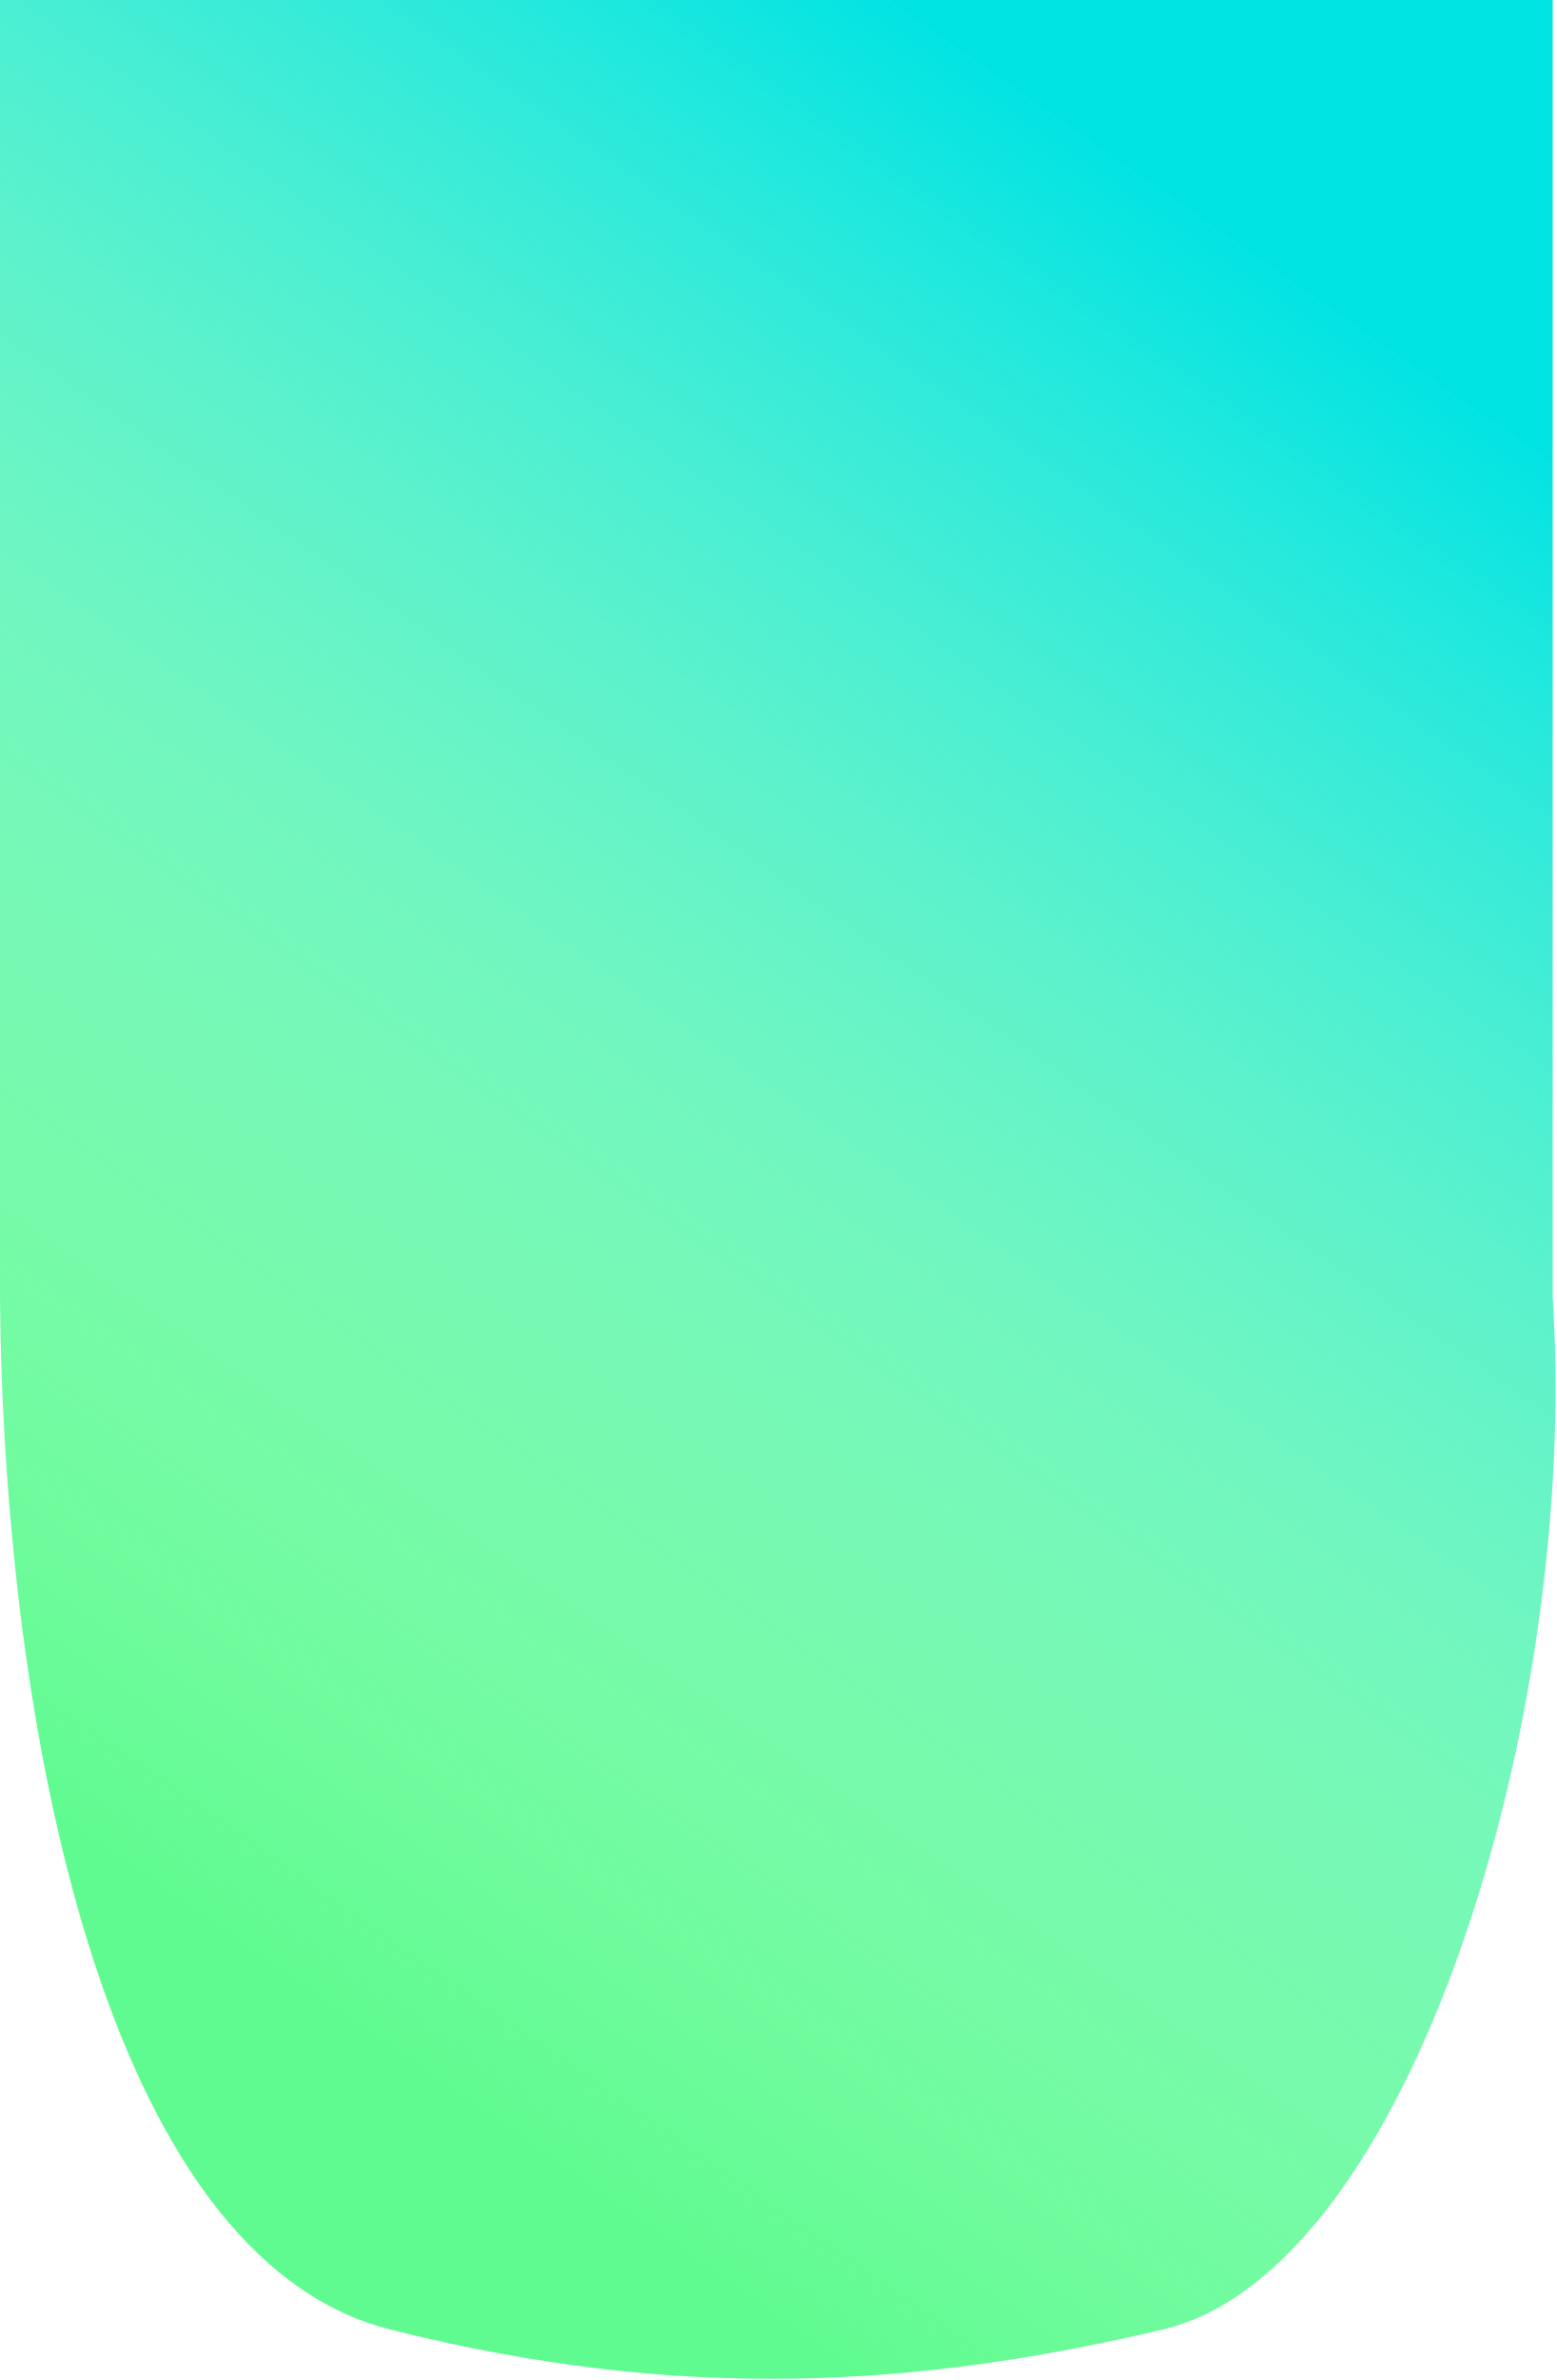
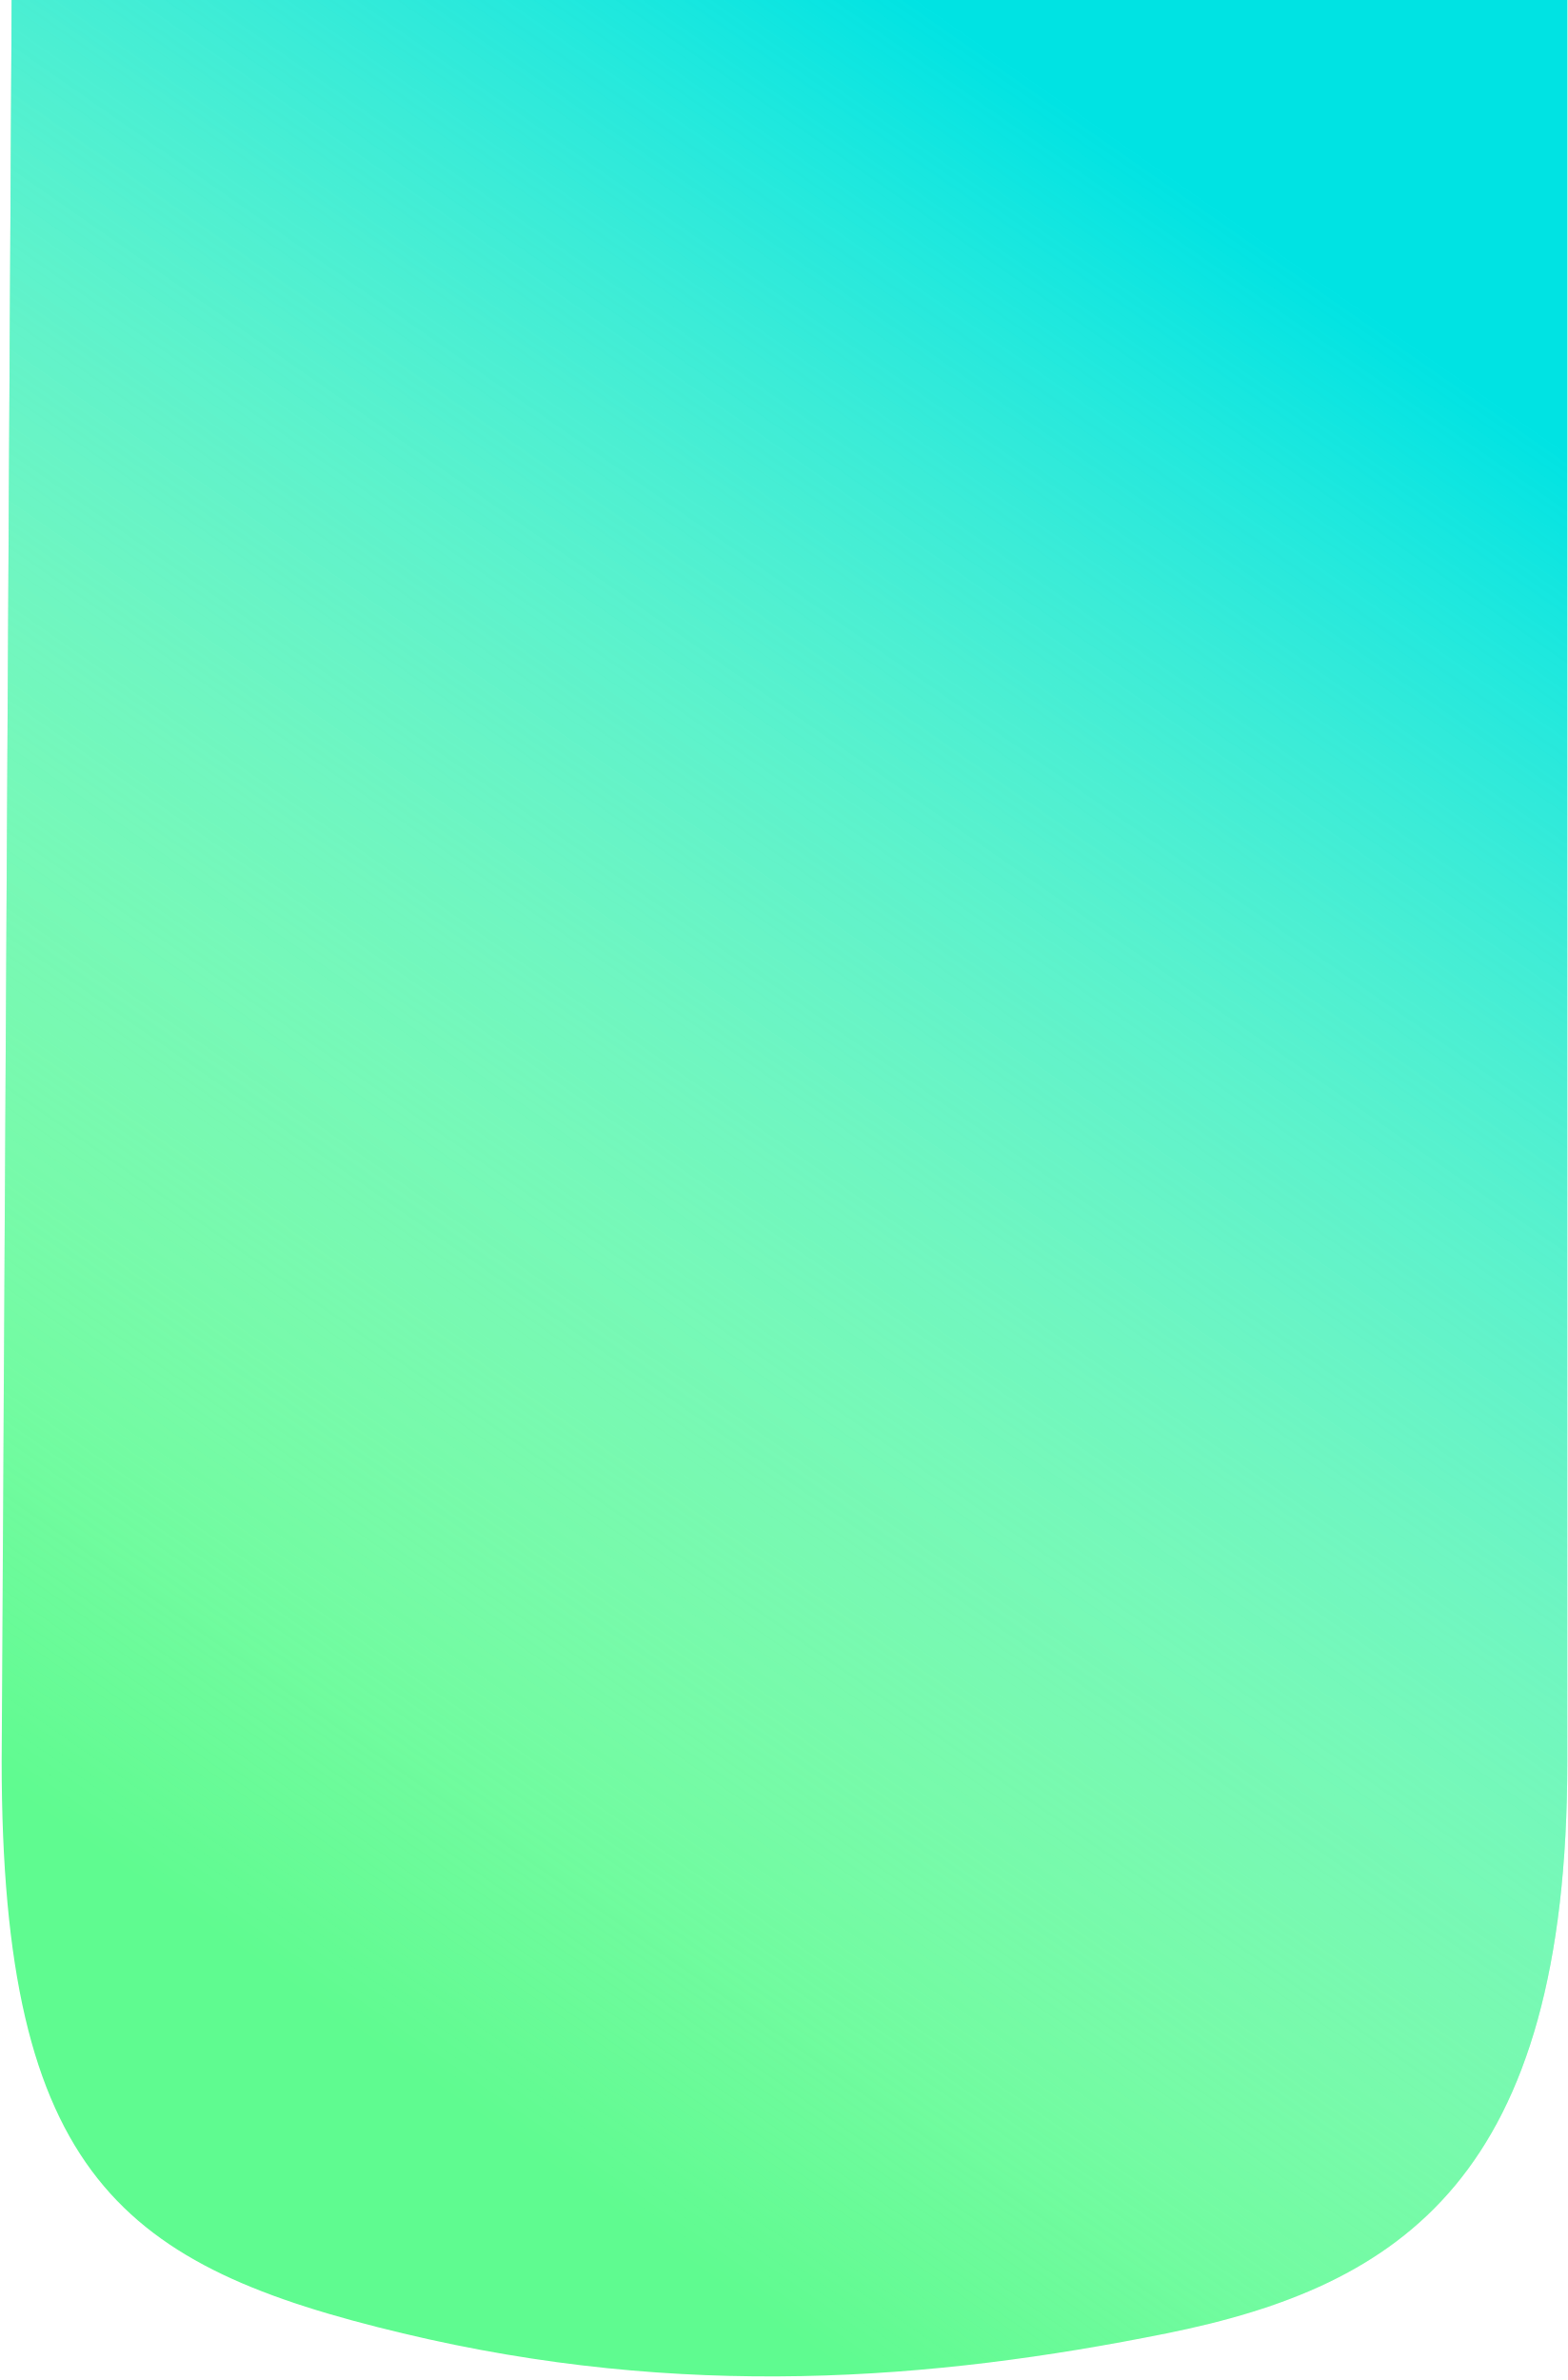
- <svg xmlns="http://www.w3.org/2000/svg" width="401" height="613" viewBox="0 0 401 613" fill="none">
-   <path fill-rule="evenodd" clip-rule="evenodd" d="M-0 0H400V334C406.988 442.011 363.359 584.967 299.571 600C235.784 615.033 174.821 618.714 100.571 600C26.322 581.286 0.939 442.768 -0 334V0Z" fill="#5FFB90" />
-   <path fill-rule="evenodd" clip-rule="evenodd" d="M-0 0H400V334C406.988 442.011 363.359 584.967 299.571 600C235.784 615.033 174.821 618.714 100.571 600C26.322 581.286 0.939 442.768 -0 334V0Z" fill="url(#paint0_linear)" />
+ <svg xmlns="http://www.w3.org/2000/svg" width="403" height="612" viewBox="0 0 403 612" fill="none">
+   <path fill-rule="evenodd" clip-rule="evenodd" d="M3.001 0H403.001V453C403.001 560 360.263 587.83 300 600C239.738 612.17 175.314 617.159 103.572 600C31.83 582.841 0.429 560 0.429 453L3.001 0Z" fill="#5FFB90" />
+   <path fill-rule="evenodd" clip-rule="evenodd" d="M3.001 0H403.001V453C403.001 560 360.263 587.83 300 600C239.738 612.17 175.314 617.159 103.572 600C31.83 582.841 0.429 560 0.429 453L3.001 0Z" fill="url(#paint0_linear)" />
  <defs>
-     <linearGradient id="paint0_linear" x1="234.143" y1="-3.6284e-05" x2="-58.497" y2="419.806" gradientUnits="userSpaceOnUse">
+     <linearGradient id="paint0_linear" x1="237.143" y1="-6.71162e-07" x2="-55.497" y2="419.806" gradientUnits="userSpaceOnUse">
      <stop stop-color="#00E3E3" />
      <stop offset="1" stop-color="white" stop-opacity="0" />
    </linearGradient>
  </defs>
</svg>
